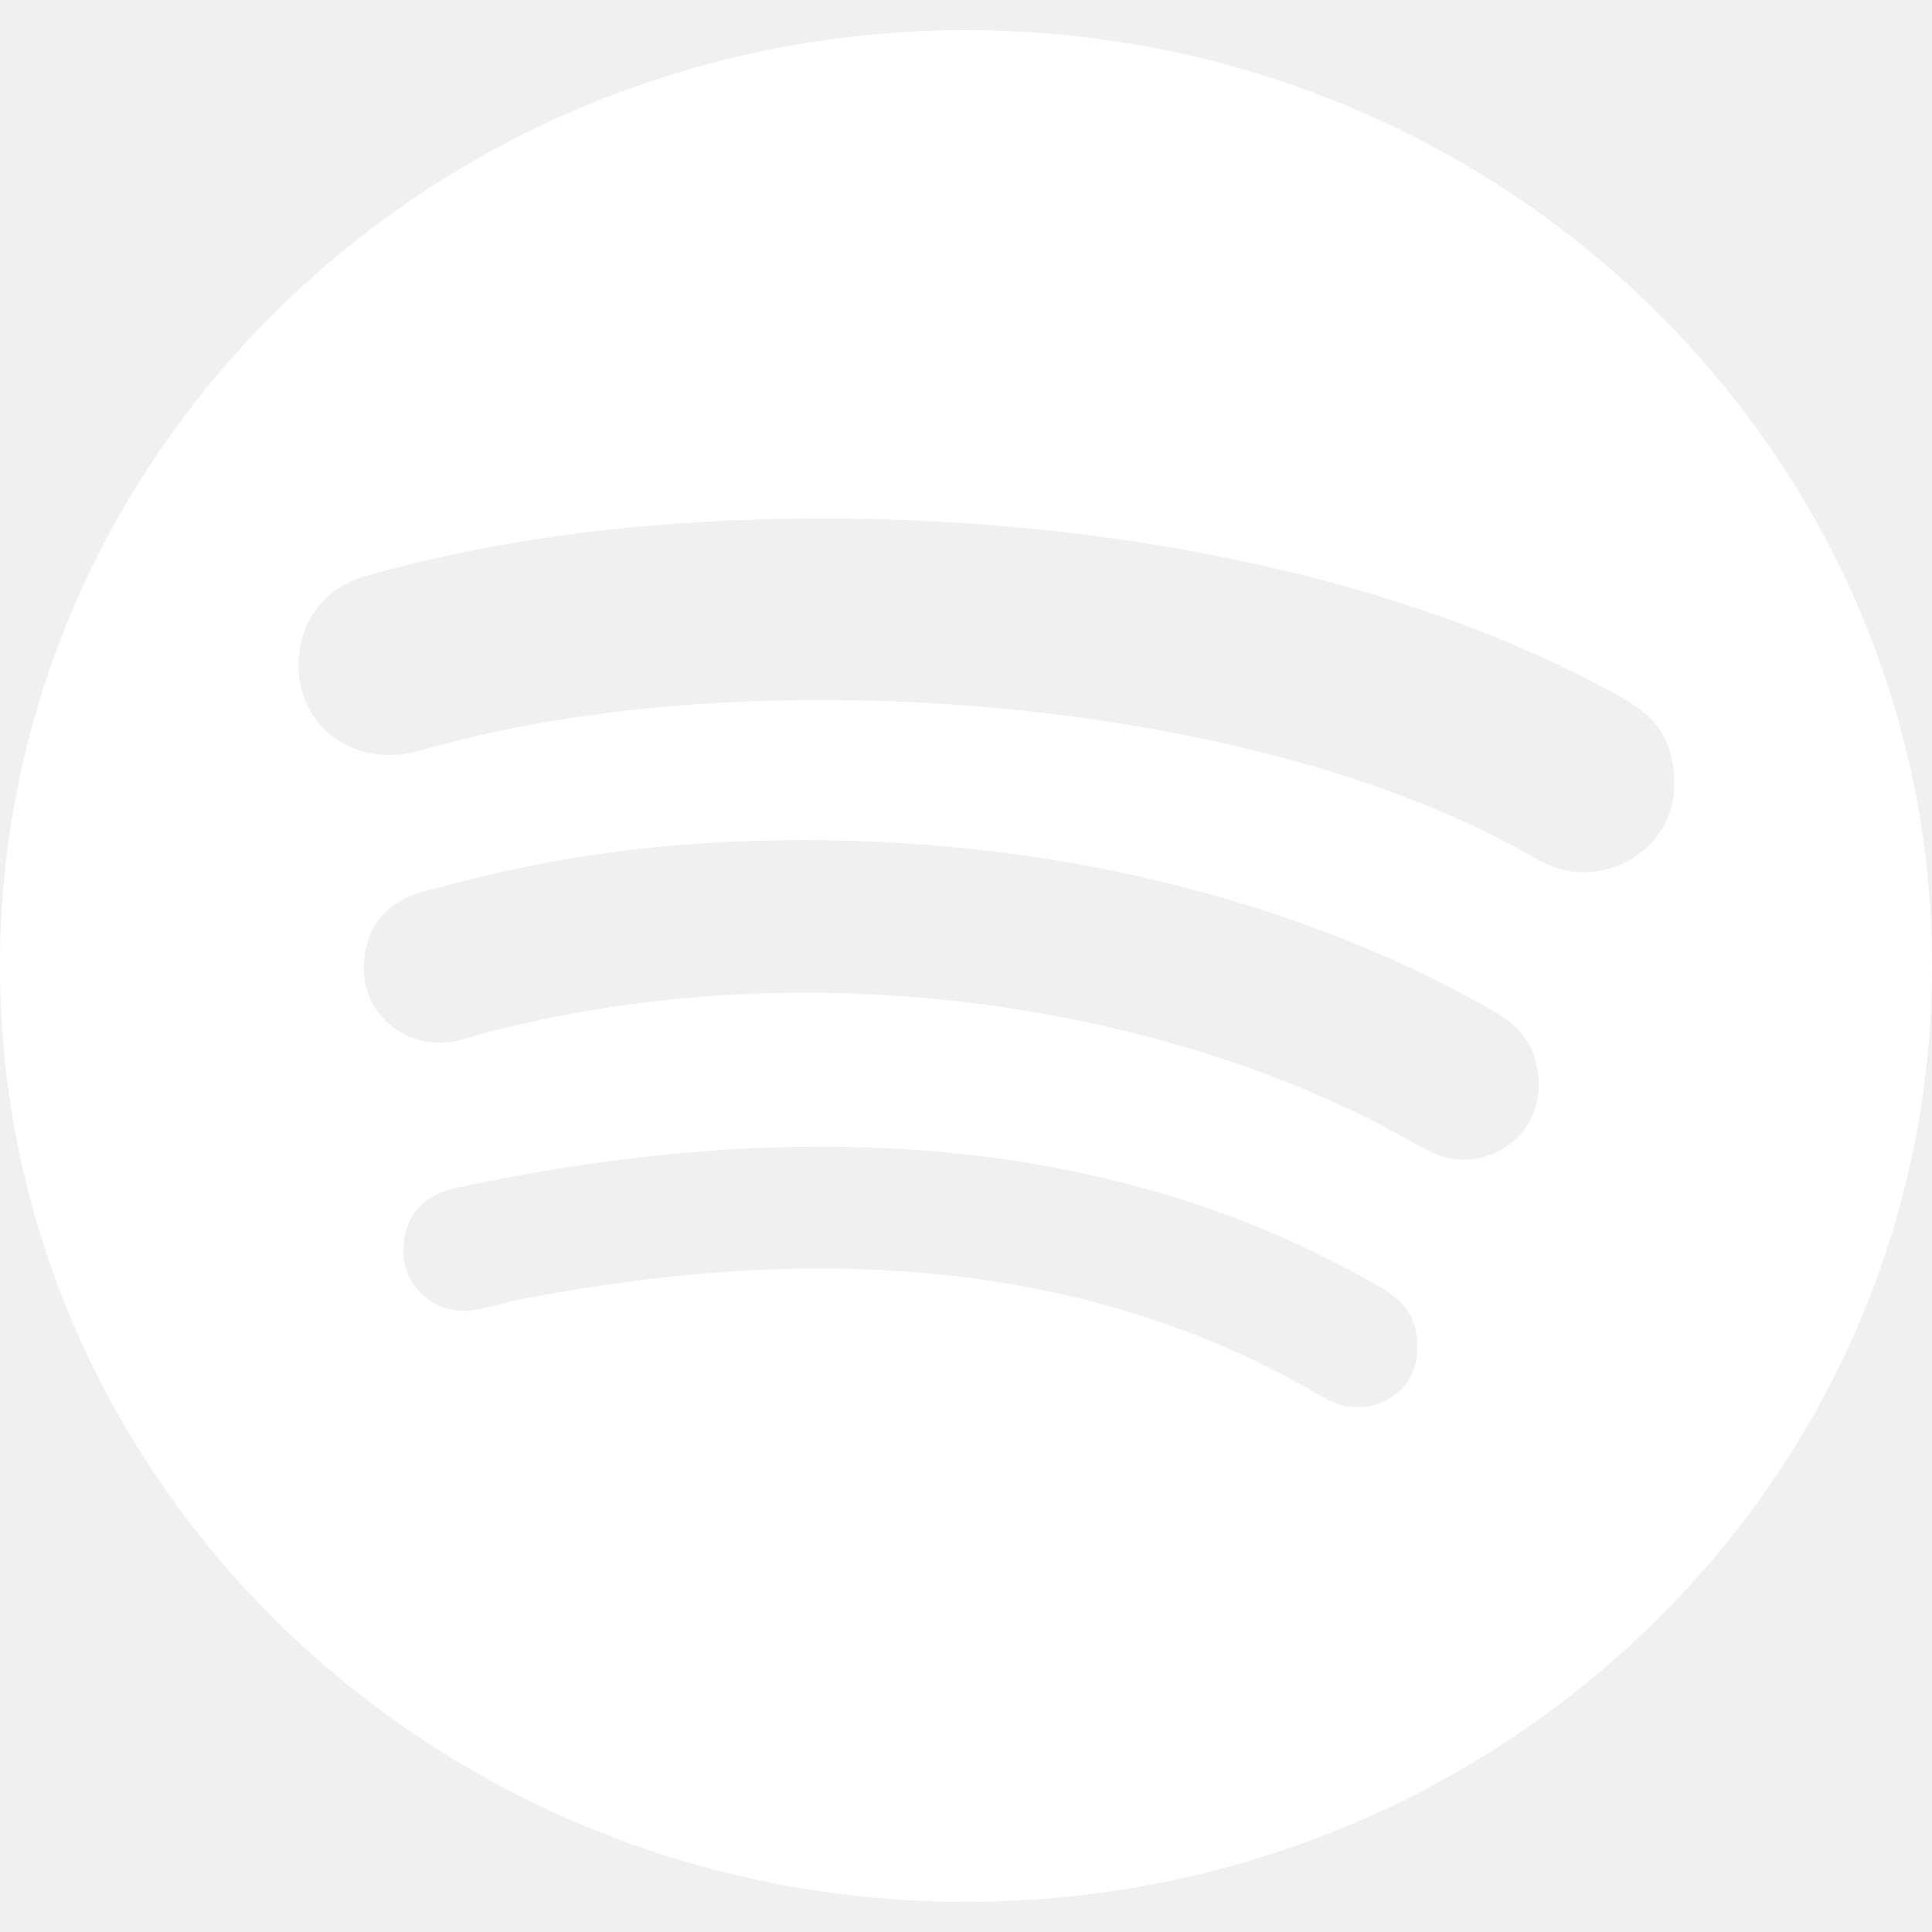
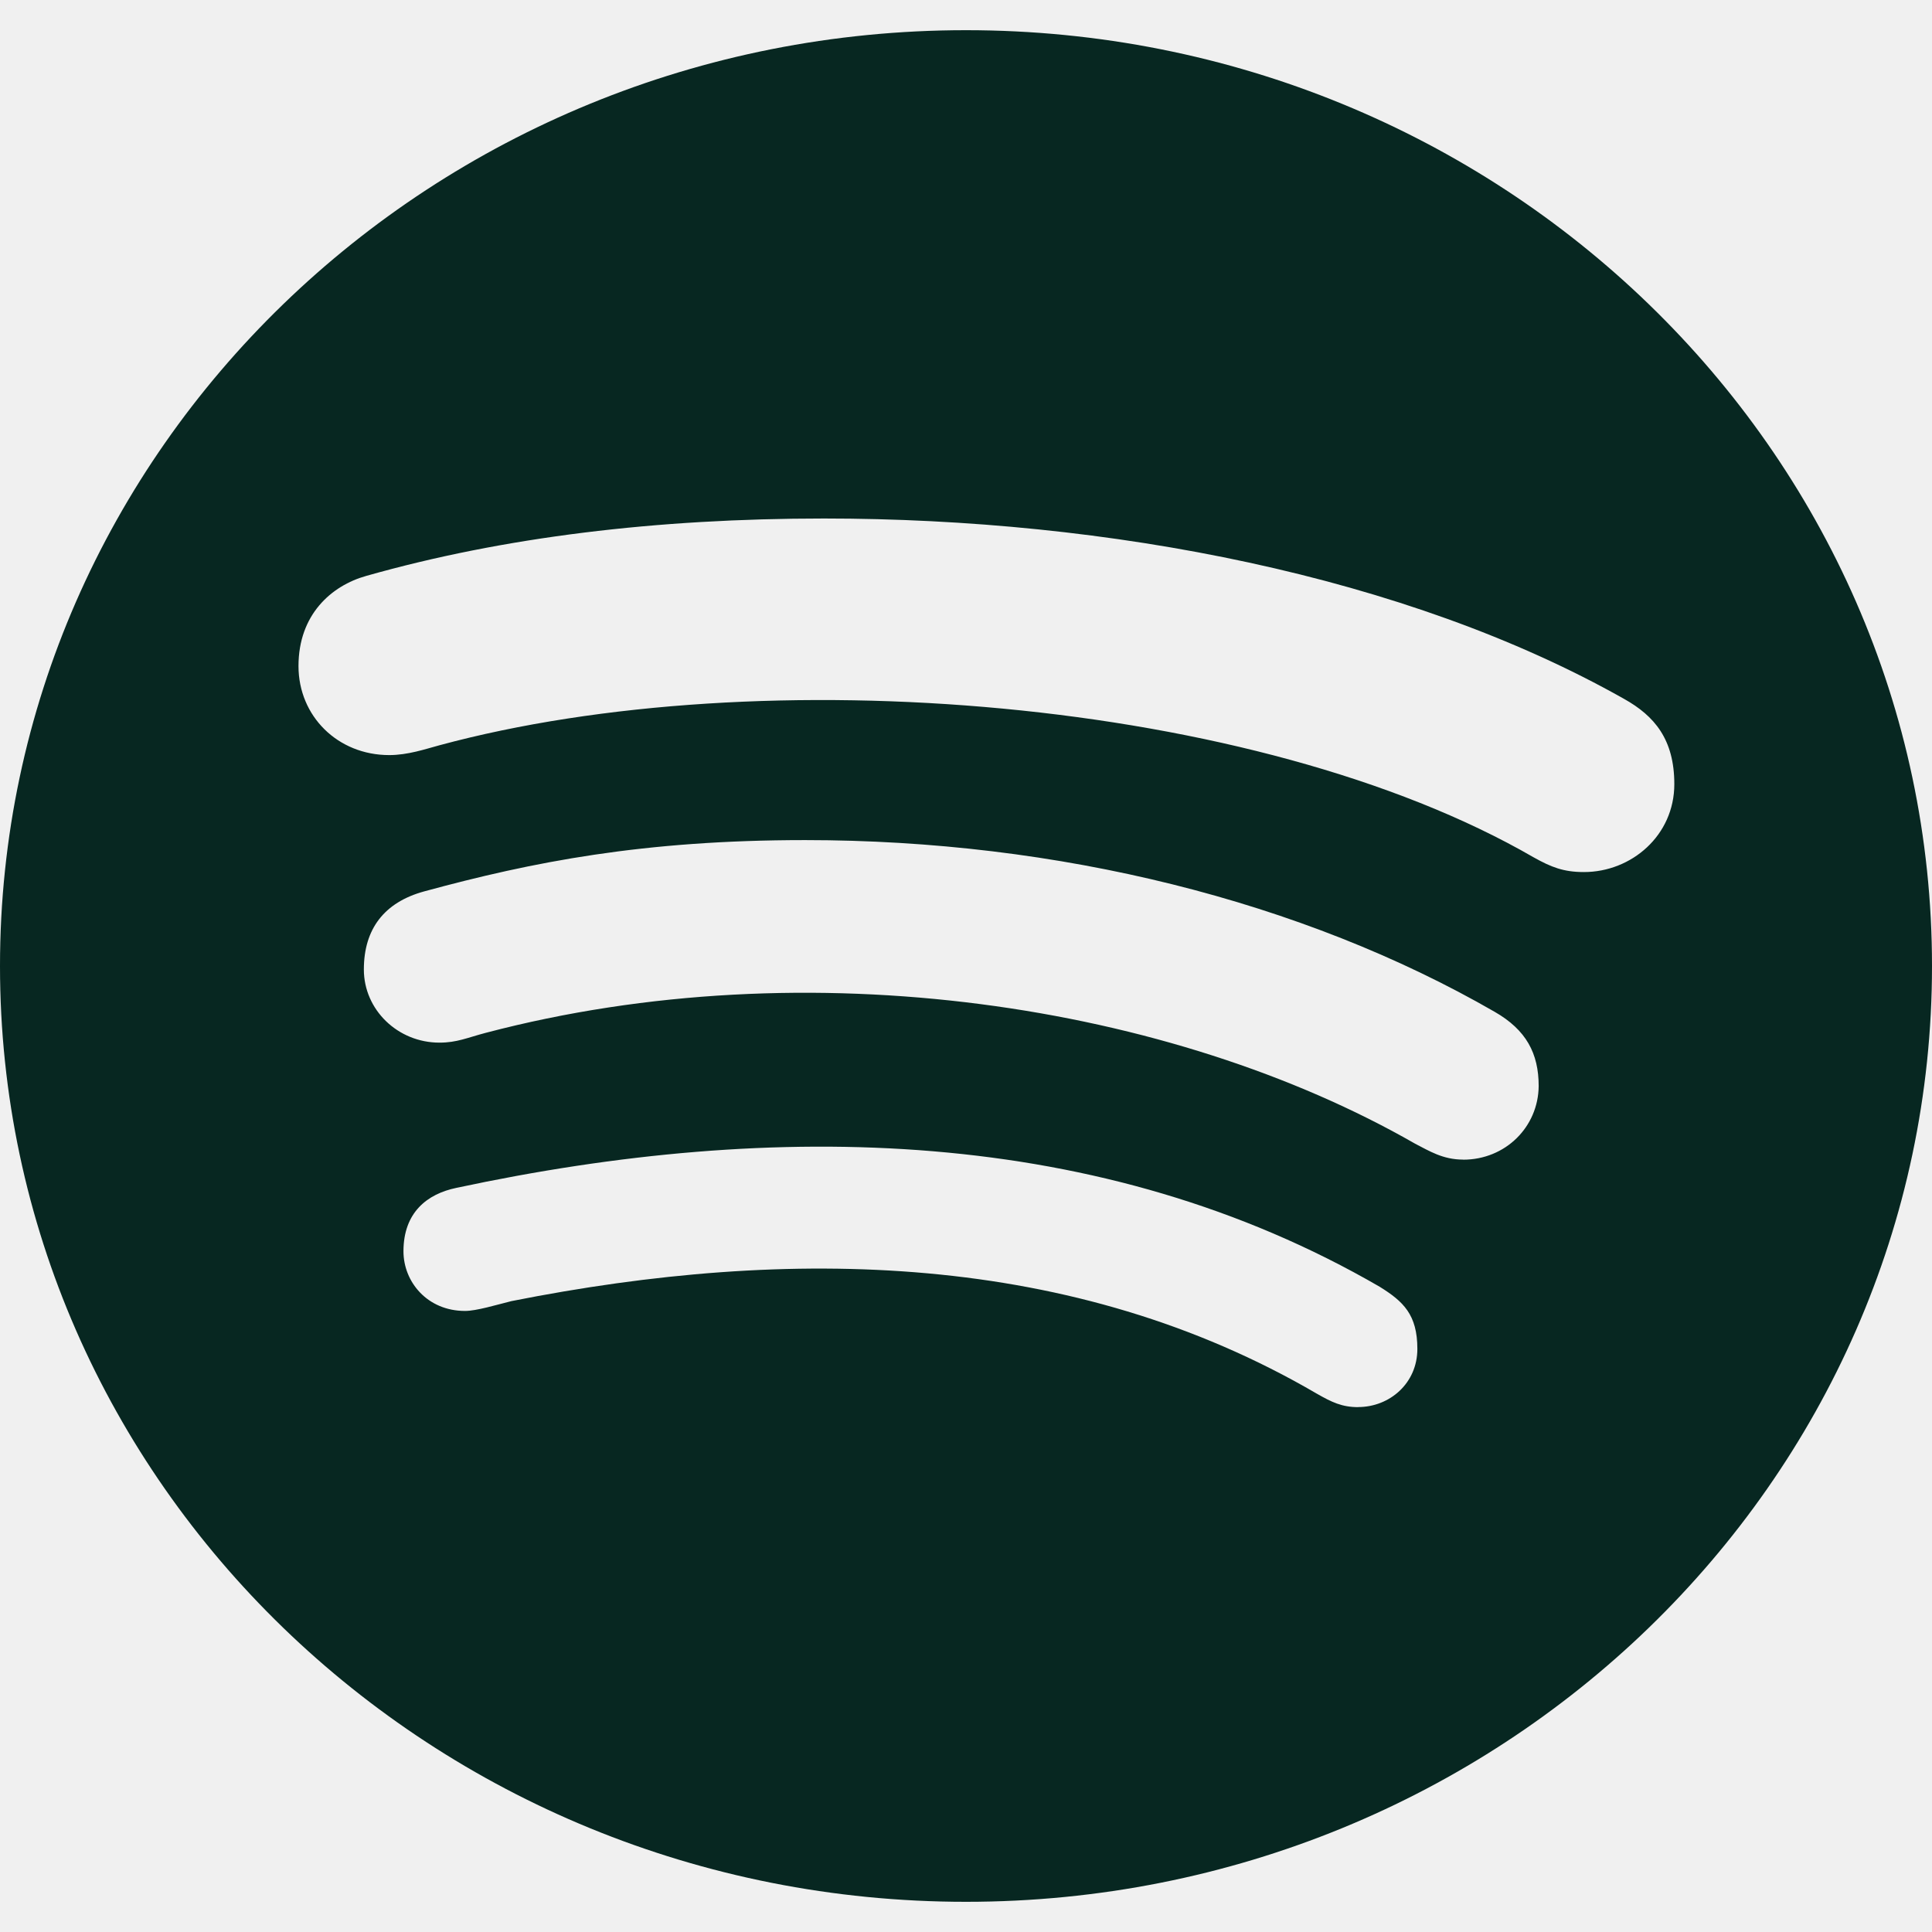
<svg xmlns="http://www.w3.org/2000/svg" fill="none" height="24" viewBox="0 0 24 24" width="24">
  <clipPath id="a">
    <path d="m0 0h24v24h-24z" />
  </clipPath>
  <g clip-path="url(#a)">
-     <path d="m12 .375c-6.624 0-12 5.208-12 11.625 0 6.417 5.376 11.625 12 11.625 6.624 0 12-5.208 12-11.625 0-6.417-5.376-11.625-12-11.625zm4.873 17.105c-.203 0-.329-.061-.518-.169-3.019-1.762-6.532-1.837-10.002-1.148-.189.047-.435.122-.576.122-.469 0-.765-.361-.765-.741 0-.483.295-.713.658-.788 3.963-.848 8.013-.773 11.468 1.228.295.183.469.347.469.773s-.344.722-.736.722zm1.302-3.075c-.252 0-.421-.108-.595-.197-3.024-1.734-7.534-2.433-11.545-1.378-.232.061-.358.122-.576.122-.518 0-.939-.408-.939-.909 0-.502.252-.834.75-.97 1.345-.366 2.719-.637 4.732-.637 3.14 0 6.174.755 8.565 2.133.392.225.547.516.547.923-.005.506-.411.914-.939.914zm1.5-3.572c-.252 0-.406-.061-.624-.183-3.445-1.992-9.605-2.47-13.592-1.392-.174.047-.392.122-.624.122-.639 0-1.127-.483-1.127-1.106 0-.637.406-.998.842-1.12 1.703-.483 3.61-.713 5.686-.713 3.532 0 7.234.713 9.939 2.241.377.211.624.502.624 1.059 0 .637-.532 1.092-1.123 1.092z" fill="#fff" />
+     <path d="m12 .375c-6.624 0-12 5.208-12 11.625 0 6.417 5.376 11.625 12 11.625 6.624 0 12-5.208 12-11.625 0-6.417-5.376-11.625-12-11.625zm4.873 17.105c-.203 0-.329-.061-.518-.169-3.019-1.762-6.532-1.837-10.002-1.148-.189.047-.435.122-.576.122-.469 0-.765-.361-.765-.741 0-.483.295-.713.658-.788 3.963-.848 8.013-.773 11.468 1.228.295.183.469.347.469.773s-.344.722-.736.722zm1.302-3.075c-.252 0-.421-.108-.595-.197-3.024-1.734-7.534-2.433-11.545-1.378-.232.061-.358.122-.576.122-.518 0-.939-.408-.939-.909 0-.502.252-.834.75-.97 1.345-.366 2.719-.637 4.732-.637 3.14 0 6.174.755 8.565 2.133.392.225.547.516.547.923-.005.506-.411.914-.939.914zm1.5-3.572c-.252 0-.406-.061-.624-.183-3.445-1.992-9.605-2.47-13.592-1.392-.174.047-.392.122-.624.122-.639 0-1.127-.483-1.127-1.106 0-.637.406-.998.842-1.12 1.703-.483 3.61-.713 5.686-.713 3.532 0 7.234.713 9.939 2.241.377.211.624.502.624 1.059 0 .637-.532 1.092-1.123 1.092z" fill="#072721" />
  </g>
</svg>
